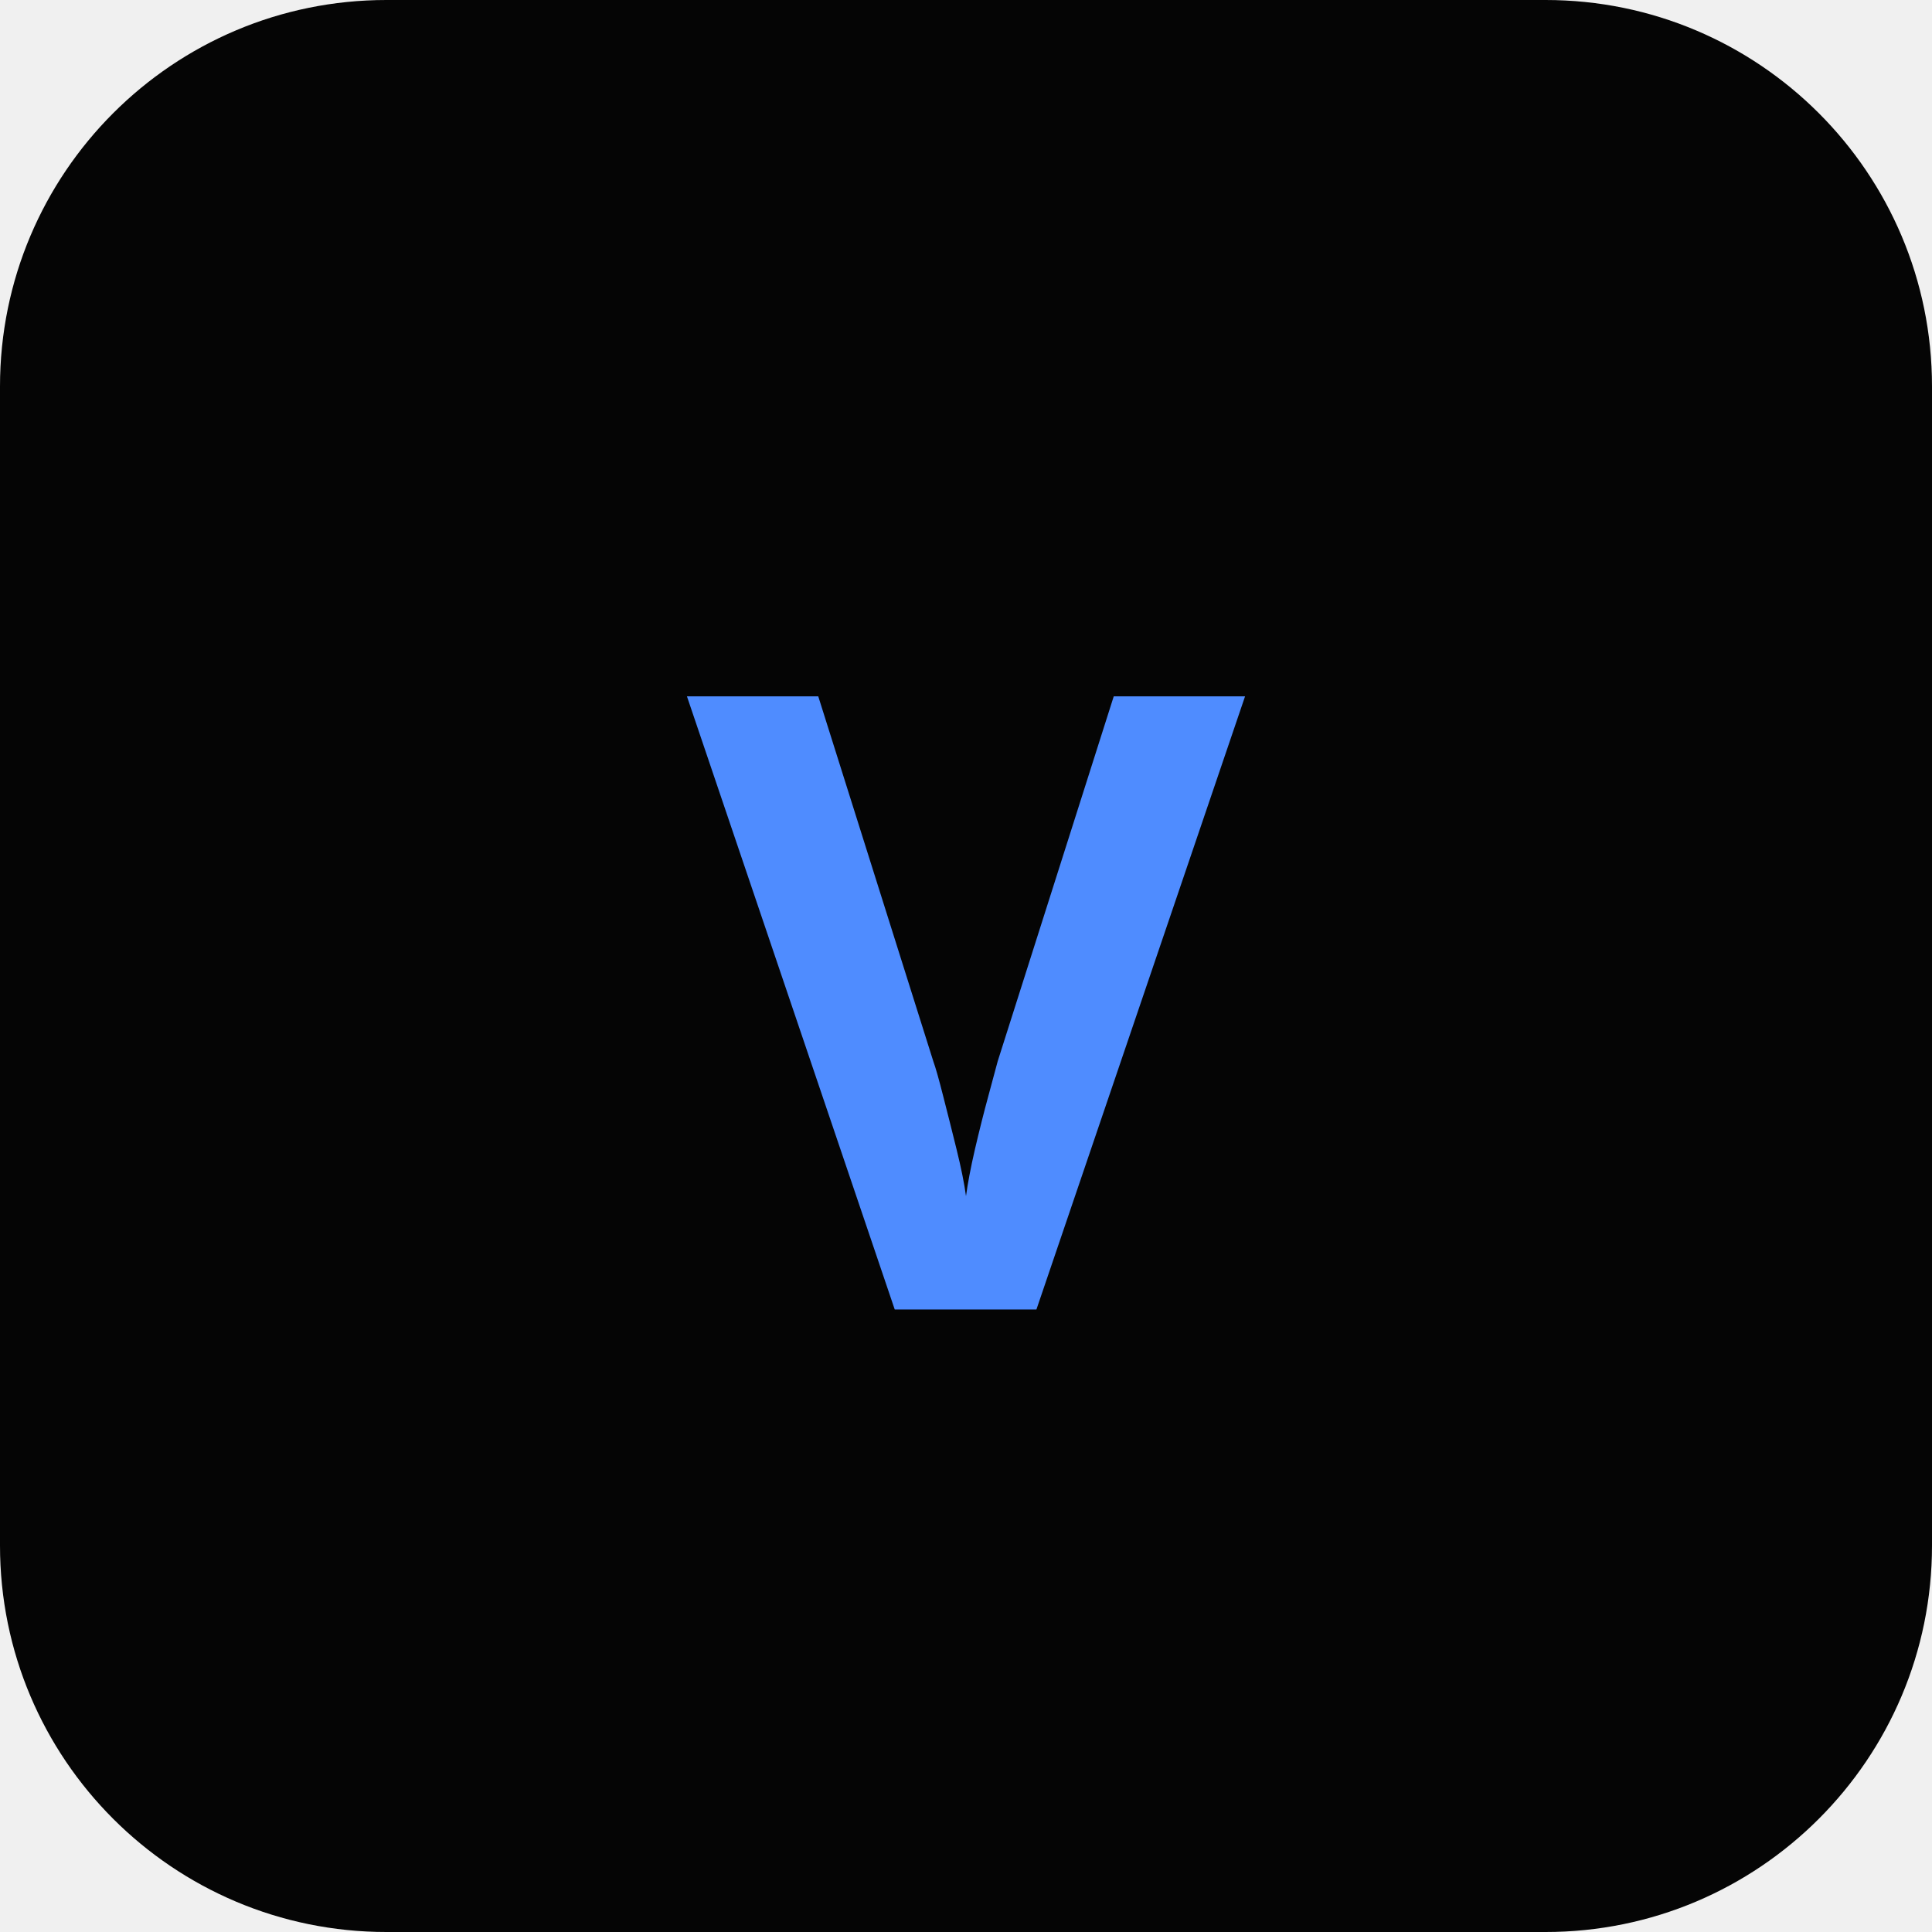
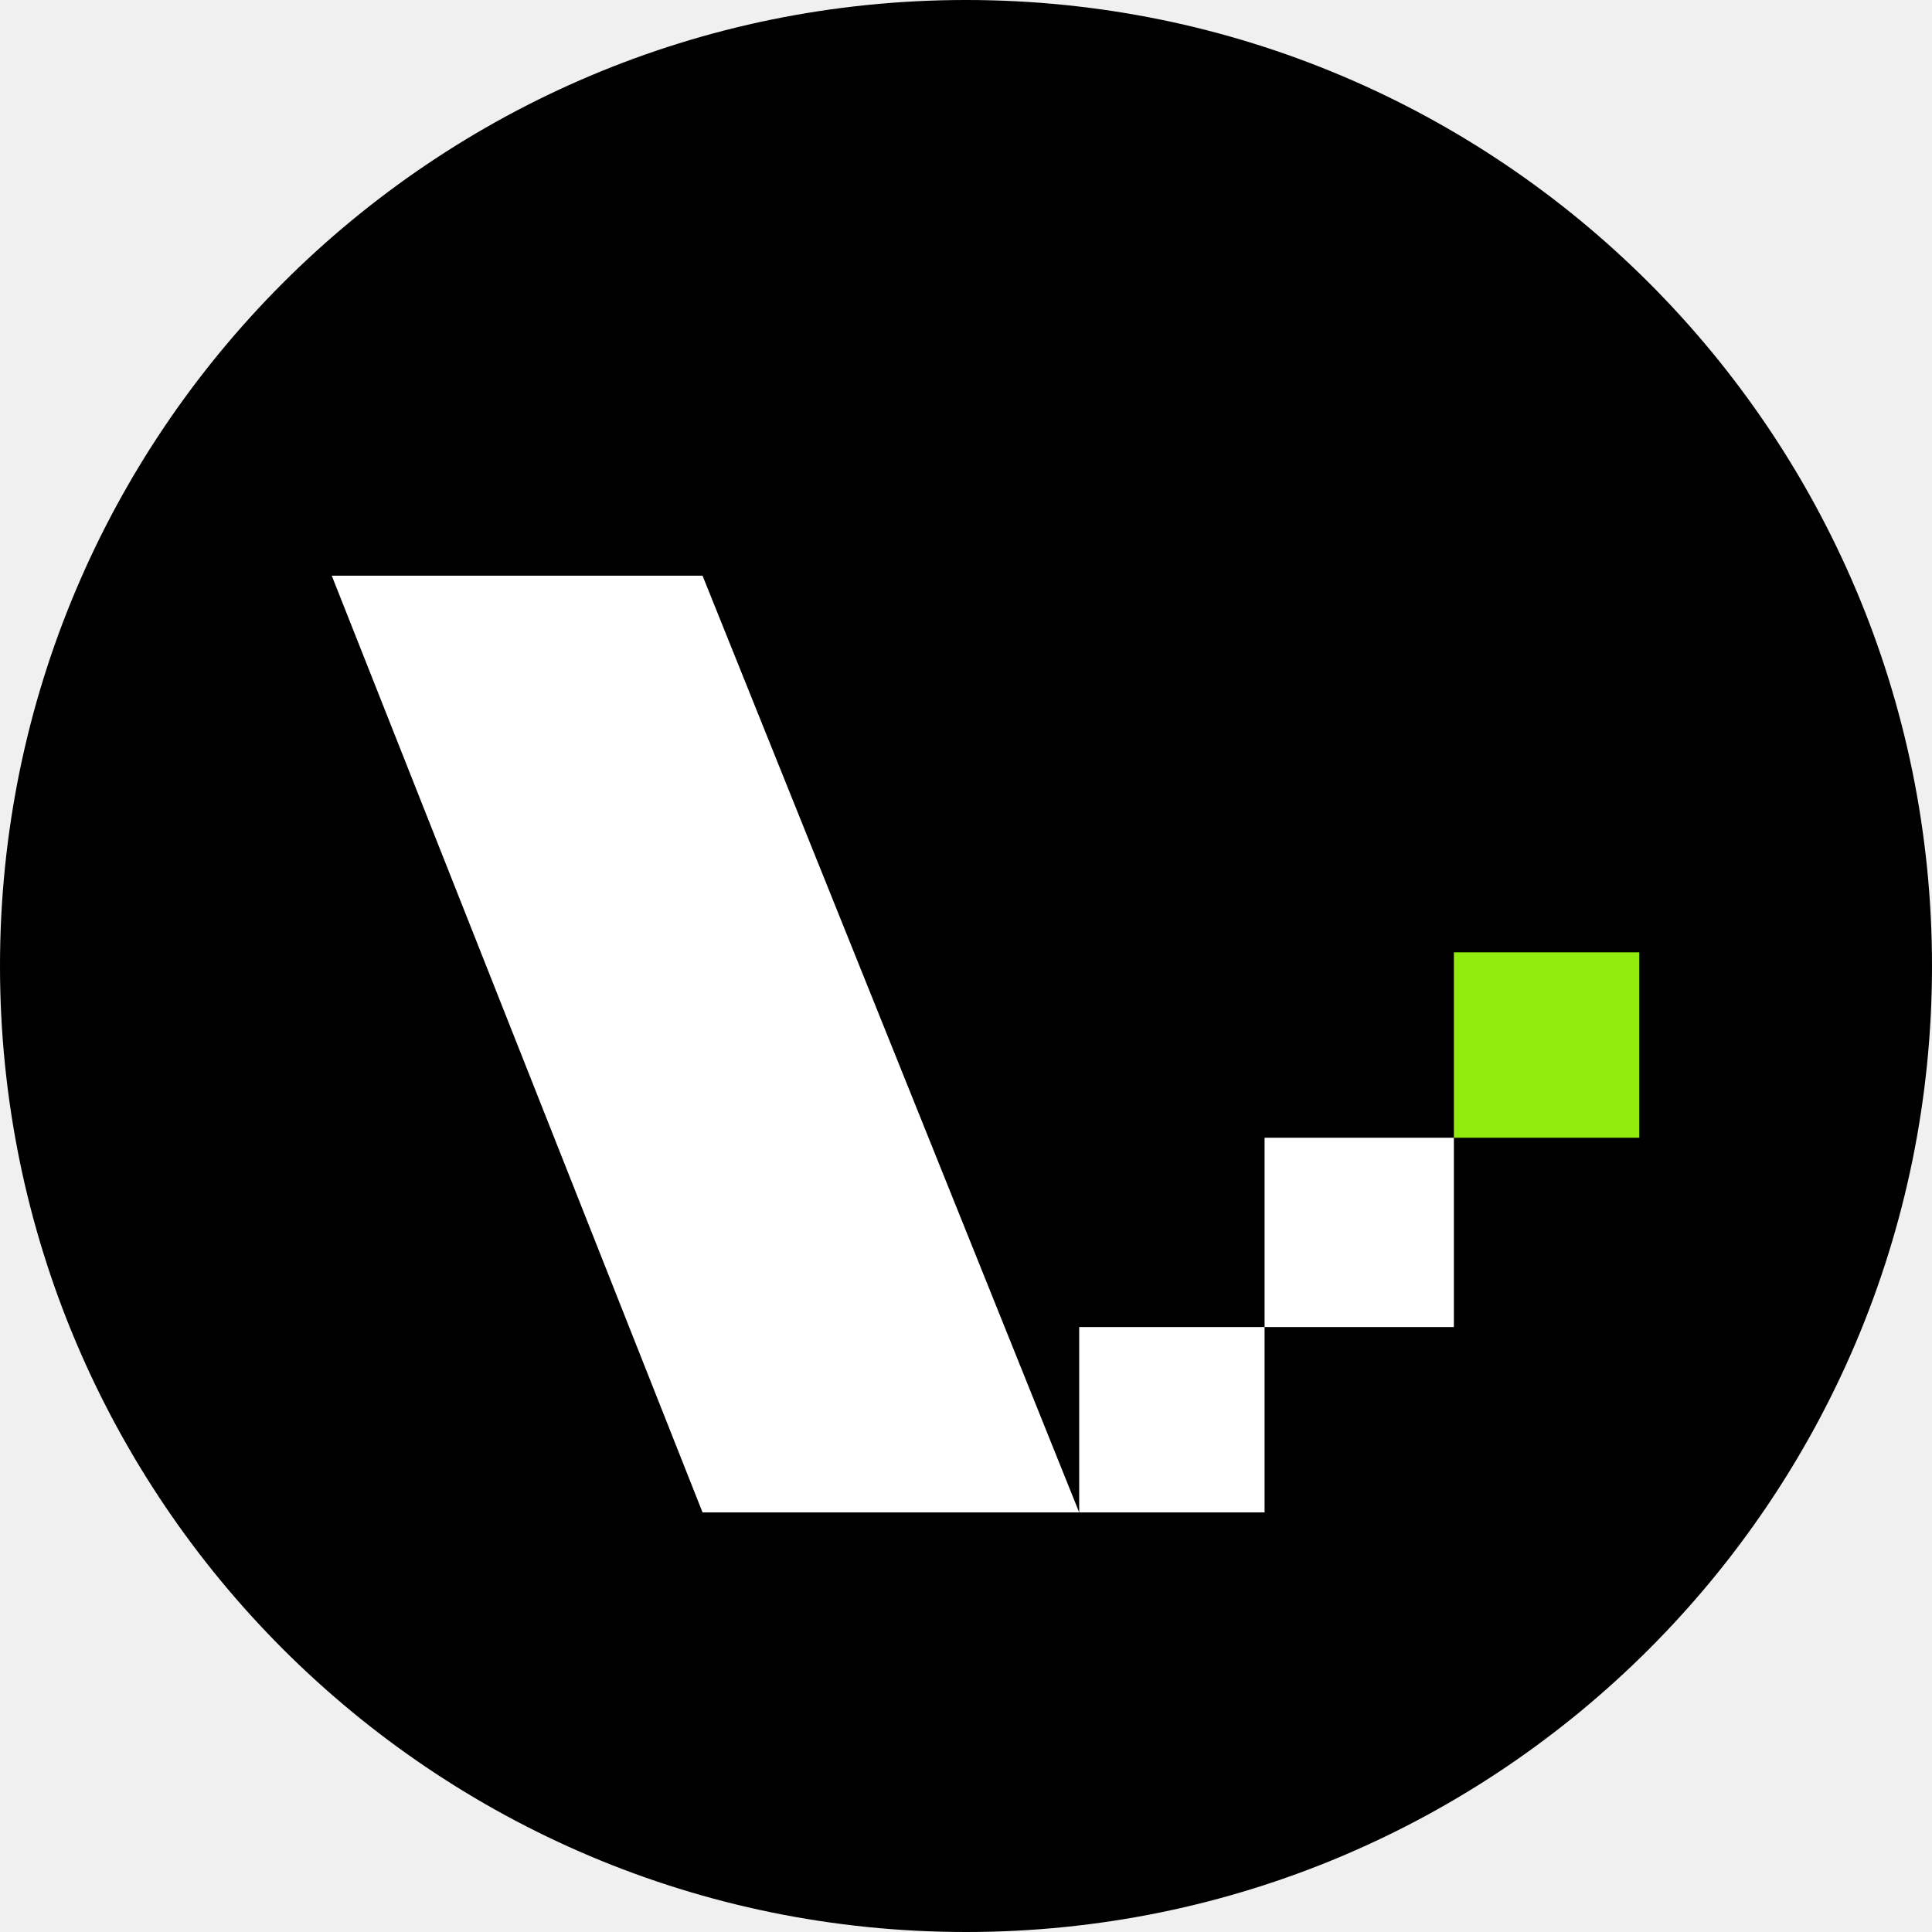
- <svg xmlns="http://www.w3.org/2000/svg" width="180" height="180" viewBox="0 0 180 180" fill="none">
-   <rect width="180" height="180" rx="36" fill="#050505" />
-   <text x="90" y="122" font-family="'Arial Black', sans-serif" font-size="80" font-weight="900" fill="#4F8CFF" text-anchor="middle" letter-spacing="-4">V</text>
+ <svg xmlns="http://www.w3.org/2000/svg" viewBox="0 0 990 990">
+   <circle cx="495" cy="495" r="495" fill="#000" />
+   <polygon points="170,295 360,295 553,775 360,775" fill="#fff" />
+   <rect x="553" y="680" width="95" height="95" fill="#fff" />
+   <rect x="648" y="583" width="97" height="97" fill="#fff" />
+   <rect x="745" y="488" width="95" height="95" fill="#92EC0D" />
</svg>
